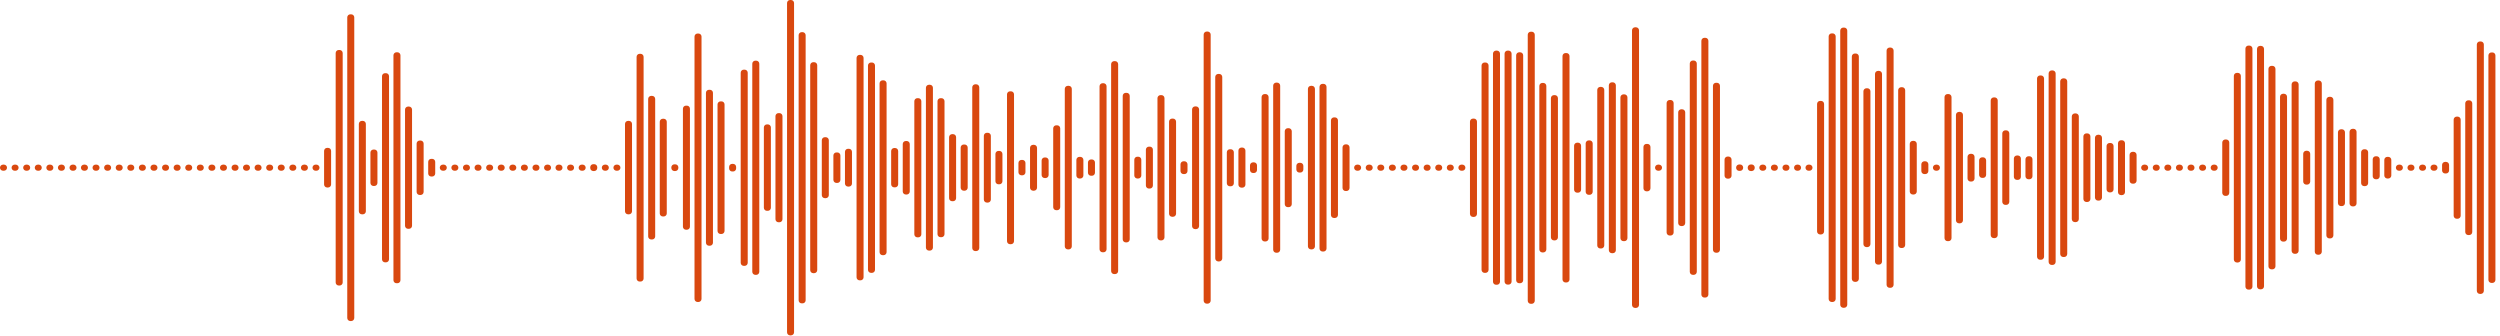
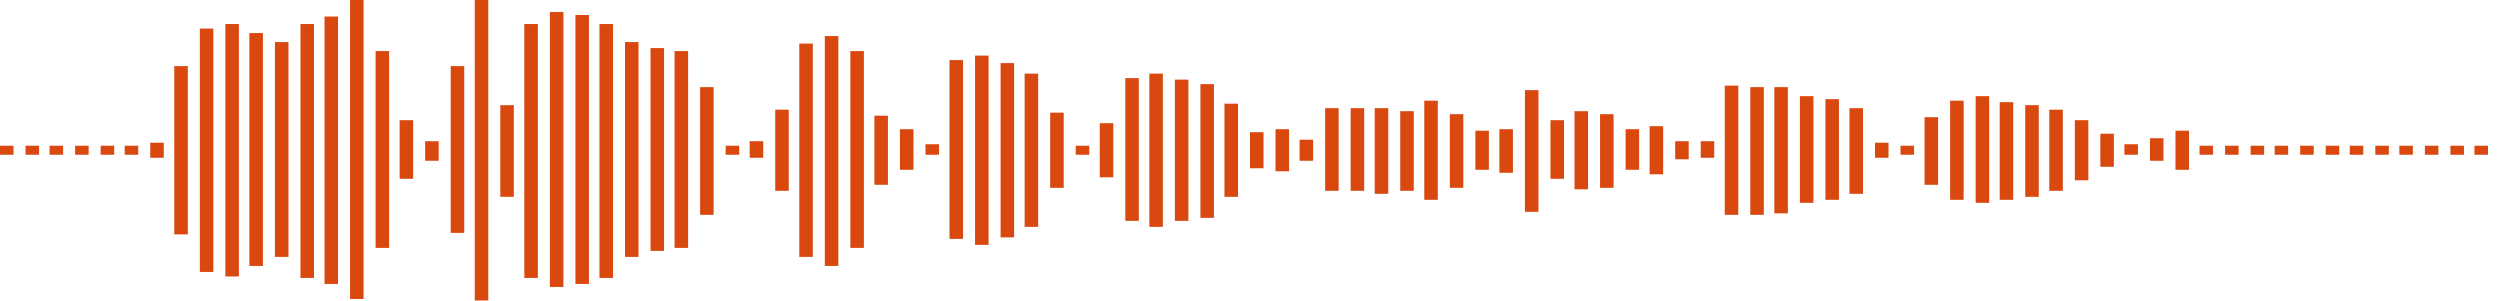
- <svg xmlns="http://www.w3.org/2000/svg" viewBox="0 0 1640 220" width="1640" height="220" fill="#D9480F">
-   <rect x="0.0" y="108.0" width="4.6" height="4.0" rx="2" />
-   <rect x="7.6" y="108.0" width="4.6" height="4.0" rx="2" />
-   <rect x="15.2" y="108.0" width="4.6" height="4.0" rx="2" />
-   <rect x="22.8" y="108.0" width="4.6" height="4.0" rx="2" />
-   <rect x="30.4" y="108.0" width="4.6" height="4.0" rx="2" />
-   <rect x="38.0" y="108.0" width="4.6" height="4.0" rx="2" />
-   <rect x="45.6" y="108.0" width="4.6" height="4.0" rx="2" />
-   <rect x="53.1" y="108.0" width="4.6" height="4.0" rx="2" />
-   <rect x="60.7" y="108.0" width="4.6" height="4.0" rx="2" />
-   <rect x="68.3" y="108.0" width="4.6" height="4.0" rx="2" />
-   <rect x="75.9" y="108.0" width="4.6" height="4.0" rx="2" />
-   <rect x="83.5" y="108.0" width="4.6" height="4.0" rx="2" />
-   <rect x="91.1" y="108.0" width="4.6" height="4.0" rx="2" />
-   <rect x="98.7" y="108.0" width="4.6" height="4.0" rx="2" />
-   <rect x="106.3" y="108.0" width="4.6" height="4.0" rx="2" />
-   <rect x="113.9" y="108.0" width="4.6" height="4.0" rx="2" />
-   <rect x="121.5" y="108.0" width="4.6" height="4.0" rx="2" />
-   <rect x="129.1" y="108.0" width="4.6" height="4.0" rx="2" />
-   <rect x="136.7" y="108.0" width="4.6" height="4.0" rx="2" />
-   <rect x="144.3" y="108.0" width="4.6" height="4.0" rx="2" />
-   <rect x="151.9" y="108.0" width="4.6" height="4.0" rx="2" />
-   <rect x="159.4" y="108.0" width="4.6" height="4.0" rx="2" />
-   <rect x="167.0" y="108.0" width="4.6" height="4.0" rx="2" />
-   <rect x="174.6" y="108.0" width="4.6" height="4.0" rx="2" />
-   <rect x="182.2" y="108.0" width="4.6" height="4.0" rx="2" />
-   <rect x="189.8" y="108.0" width="4.6" height="4.0" rx="2" />
-   <rect x="197.4" y="108.0" width="4.6" height="4.0" rx="2" />
-   <rect x="205.0" y="108.0" width="4.6" height="4.0" rx="2" />
-   <rect x="212.6" y="97.0" width="4.6" height="26.0" rx="2" />
-   <rect x="220.2" y="32.8" width="4.6" height="154.5" rx="2" />
-   <rect x="227.8" y="9.4" width="4.6" height="201.2" rx="2" />
-   <rect x="235.4" y="79.3" width="4.6" height="61.3" rx="2" />
-   <rect x="243.0" y="98.1" width="4.6" height="23.9" rx="2" />
-   <rect x="250.6" y="48.0" width="4.6" height="124.1" rx="2" />
-   <rect x="258.1" y="34.3" width="4.6" height="151.5" rx="2" />
-   <rect x="265.7" y="69.9" width="4.6" height="80.2" rx="2" />
-   <rect x="273.3" y="92.2" width="4.6" height="35.7" rx="2" />
-   <rect x="280.9" y="104.2" width="4.6" height="11.6" rx="2" />
-   <rect x="288.5" y="108.0" width="4.6" height="4.0" rx="2" />
-   <rect x="296.1" y="108.0" width="4.6" height="4.0" rx="2" />
-   <rect x="303.7" y="108.0" width="4.6" height="4.0" rx="2" />
-   <rect x="311.3" y="108.0" width="4.6" height="4.0" rx="2" />
-   <rect x="318.9" y="108.0" width="4.6" height="4.0" rx="2" />
-   <rect x="326.5" y="108.0" width="4.6" height="4.0" rx="2" />
-   <rect x="334.1" y="108.0" width="4.6" height="4.0" rx="2" />
-   <rect x="341.7" y="108.0" width="4.6" height="4.0" rx="2" />
-   <rect x="349.3" y="108.0" width="4.6" height="4.0" rx="2" />
-   <rect x="356.9" y="108.0" width="4.6" height="4.0" rx="2" />
-   <rect x="364.4" y="108.0" width="4.6" height="4.0" rx="2" />
-   <rect x="372.0" y="108.0" width="4.6" height="4.0" rx="2" />
-   <rect x="379.6" y="108.0" width="4.6" height="4.0" rx="2" />
-   <rect x="387.2" y="107.7" width="4.6" height="4.5" rx="2" />
-   <rect x="394.8" y="108.0" width="4.6" height="4.0" rx="2" />
-   <rect x="402.4" y="108.0" width="4.6" height="4.0" rx="2" />
-   <rect x="410.0" y="79.3" width="4.6" height="61.3" rx="2" />
-   <rect x="417.6" y="35.3" width="4.6" height="149.4" rx="2" />
-   <rect x="425.2" y="62.9" width="4.6" height="94.2" rx="2" />
-   <rect x="432.8" y="77.9" width="4.6" height="64.1" rx="2" />
-   <rect x="440.4" y="107.8" width="4.6" height="4.4" rx="2" />
-   <rect x="448.0" y="69.3" width="4.6" height="81.4" rx="2" />
-   <rect x="455.6" y="22.0" width="4.6" height="176.1" rx="2" />
-   <rect x="463.1" y="58.9" width="4.6" height="102.3" rx="2" />
-   <rect x="470.7" y="66.5" width="4.6" height="87.0" rx="2" />
-   <rect x="478.3" y="107.5" width="4.6" height="5.0" rx="2" />
-   <rect x="485.9" y="45.7" width="4.6" height="128.7" rx="2" />
-   <rect x="493.5" y="39.8" width="4.6" height="140.5" rx="2" />
-   <rect x="501.1" y="81.6" width="4.6" height="56.7" rx="2" />
-   <rect x="508.7" y="74.2" width="4.6" height="71.6" rx="2" />
-   <rect x="516.3" y="0.0" width="4.6" height="220.0" rx="2" />
-   <rect x="523.9" y="21.1" width="4.6" height="177.9" rx="2" />
-   <rect x="531.5" y="40.8" width="4.6" height="138.4" rx="2" />
-   <rect x="539.1" y="90.0" width="4.6" height="40.0" rx="2" />
-   <rect x="546.7" y="100.0" width="4.6" height="20.0" rx="2" />
-   <rect x="554.3" y="97.6" width="4.6" height="24.8" rx="2" />
-   <rect x="561.9" y="36.0" width="4.6" height="147.9" rx="2" />
-   <rect x="569.4" y="41.0" width="4.6" height="138.0" rx="2" />
-   <rect x="577.0" y="52.7" width="4.6" height="114.7" rx="2" />
-   <rect x="584.6" y="97.1" width="4.6" height="25.8" rx="2" />
-   <rect x="592.2" y="92.5" width="4.6" height="35.1" rx="2" />
-   <rect x="599.8" y="64.4" width="4.6" height="91.3" rx="2" />
-   <rect x="607.4" y="55.6" width="4.6" height="108.8" rx="2" />
-   <rect x="615.0" y="64.4" width="4.6" height="91.2" rx="2" />
-   <rect x="622.6" y="88.0" width="4.6" height="44.0" rx="2" />
-   <rect x="630.2" y="94.8" width="4.6" height="30.3" rx="2" />
-   <rect x="637.8" y="55.3" width="4.6" height="109.4" rx="2" />
-   <rect x="645.4" y="87.1" width="4.6" height="45.8" rx="2" />
-   <rect x="653.0" y="99.0" width="4.6" height="21.9" rx="2" />
-   <rect x="660.6" y="59.9" width="4.6" height="100.3" rx="2" />
-   <rect x="668.1" y="104.9" width="4.6" height="10.1" rx="2" />
-   <rect x="675.7" y="95.0" width="4.6" height="30.1" rx="2" />
-   <rect x="683.3" y="103.3" width="4.6" height="13.5" rx="2" />
-   <rect x="690.9" y="82.2" width="4.6" height="55.7" rx="2" />
-   <rect x="698.5" y="56.3" width="4.6" height="107.3" rx="2" />
-   <rect x="706.1" y="102.9" width="4.6" height="14.2" rx="2" />
-   <rect x="713.7" y="104.6" width="4.6" height="10.7" rx="2" />
-   <rect x="721.3" y="54.6" width="4.6" height="110.9" rx="2" />
-   <rect x="728.9" y="40.1" width="4.6" height="139.7" rx="2" />
-   <rect x="736.5" y="60.9" width="4.6" height="98.1" rx="2" />
-   <rect x="744.1" y="102.8" width="4.6" height="14.3" rx="2" />
-   <rect x="751.7" y="96.2" width="4.6" height="27.5" rx="2" />
-   <rect x="759.3" y="62.4" width="4.6" height="95.3" rx="2" />
-   <rect x="766.9" y="77.8" width="4.6" height="64.4" rx="2" />
-   <rect x="774.4" y="105.8" width="4.6" height="8.4" rx="2" />
-   <rect x="782.0" y="69.8" width="4.6" height="80.5" rx="2" />
-   <rect x="789.6" y="20.7" width="4.6" height="178.5" rx="2" />
-   <rect x="797.2" y="48.5" width="4.6" height="123.0" rx="2" />
-   <rect x="804.8" y="97.9" width="4.6" height="24.3" rx="2" />
-   <rect x="812.4" y="96.8" width="4.6" height="26.3" rx="2" />
-   <rect x="820.0" y="106.5" width="4.6" height="7.0" rx="2" />
-   <rect x="827.6" y="61.7" width="4.6" height="96.7" rx="2" />
-   <rect x="835.2" y="54.2" width="4.6" height="111.6" rx="2" />
-   <rect x="842.8" y="84.1" width="4.6" height="51.8" rx="2" />
-   <rect x="850.4" y="106.8" width="4.6" height="6.4" rx="2" />
-   <rect x="858.0" y="56.3" width="4.6" height="107.3" rx="2" />
-   <rect x="865.6" y="55.0" width="4.6" height="110.0" rx="2" />
-   <rect x="873.1" y="77.0" width="4.6" height="66.0" rx="2" />
-   <rect x="880.7" y="94.7" width="4.6" height="30.6" rx="2" />
-   <rect x="888.3" y="108.0" width="4.6" height="4.0" rx="2" />
-   <rect x="895.9" y="108.0" width="4.6" height="4.0" rx="2" />
-   <rect x="903.5" y="108.0" width="4.6" height="4.0" rx="2" />
-   <rect x="911.1" y="108.0" width="4.6" height="4.0" rx="2" />
-   <rect x="918.7" y="108.0" width="4.6" height="4.0" rx="2" />
-   <rect x="926.3" y="108.0" width="4.6" height="4.0" rx="2" />
-   <rect x="933.9" y="108.0" width="4.6" height="4.0" rx="2" />
-   <rect x="941.5" y="108.0" width="4.6" height="4.0" rx="2" />
-   <rect x="949.1" y="108.0" width="4.6" height="4.0" rx="2" />
-   <rect x="956.7" y="108.0" width="4.6" height="4.0" rx="2" />
-   <rect x="964.3" y="77.8" width="4.6" height="64.5" rx="2" />
-   <rect x="971.9" y="41.0" width="4.6" height="138.0" rx="2" />
-   <rect x="979.4" y="33.2" width="4.6" height="153.6" rx="2" />
-   <rect x="987.0" y="33.2" width="4.6" height="153.5" rx="2" />
-   <rect x="994.6" y="34.3" width="4.6" height="151.5" rx="2" />
-   <rect x="1002.2" y="20.8" width="4.6" height="178.5" rx="2" />
-   <rect x="1009.8" y="54.4" width="4.6" height="111.2" rx="2" />
-   <rect x="1017.4" y="62.4" width="4.6" height="95.3" rx="2" />
-   <rect x="1025.0" y="34.8" width="4.6" height="150.5" rx="2" />
-   <rect x="1032.6" y="93.6" width="4.6" height="32.8" rx="2" />
-   <rect x="1040.2" y="92.1" width="4.6" height="35.7" rx="2" />
-   <rect x="1047.8" y="57.0" width="4.6" height="106.0" rx="2" />
-   <rect x="1055.4" y="54.0" width="4.6" height="112.1" rx="2" />
-   <rect x="1063.0" y="61.9" width="4.6" height="96.3" rx="2" />
-   <rect x="1070.6" y="17.9" width="4.6" height="184.1" rx="2" />
-   <rect x="1078.1" y="94.4" width="4.6" height="31.1" rx="2" />
-   <rect x="1085.7" y="108.0" width="4.6" height="4.0" rx="2" />
-   <rect x="1093.3" y="65.6" width="4.6" height="88.9" rx="2" />
-   <rect x="1100.9" y="71.7" width="4.6" height="76.6" rx="2" />
-   <rect x="1108.5" y="39.7" width="4.6" height="140.6" rx="2" />
-   <rect x="1116.1" y="24.8" width="4.6" height="170.4" rx="2" />
-   <rect x="1123.7" y="54.3" width="4.6" height="111.5" rx="2" />
-   <rect x="1131.3" y="102.7" width="4.6" height="14.5" rx="2" />
-   <rect x="1138.9" y="107.9" width="4.6" height="4.2" rx="2" />
-   <rect x="1146.5" y="107.9" width="4.6" height="4.3" rx="2" />
-   <rect x="1154.1" y="108.0" width="4.6" height="4.0" rx="2" />
-   <rect x="1161.7" y="108.0" width="4.6" height="4.0" rx="2" />
-   <rect x="1169.3" y="108.0" width="4.6" height="4.0" rx="2" />
-   <rect x="1176.9" y="108.0" width="4.6" height="4.0" rx="2" />
-   <rect x="1184.4" y="108.0" width="4.6" height="4.0" rx="2" />
-   <rect x="1192.0" y="66.2" width="4.6" height="87.6" rx="2" />
-   <rect x="1199.6" y="21.9" width="4.6" height="176.2" rx="2" />
-   <rect x="1207.2" y="18.1" width="4.6" height="183.8" rx="2" />
-   <rect x="1214.8" y="35.1" width="4.6" height="149.8" rx="2" />
-   <rect x="1222.4" y="57.9" width="4.6" height="104.2" rx="2" />
-   <rect x="1230.0" y="46.5" width="4.6" height="127.1" rx="2" />
-   <rect x="1237.6" y="31.2" width="4.6" height="157.6" rx="2" />
-   <rect x="1245.2" y="57.2" width="4.6" height="105.5" rx="2" />
-   <rect x="1252.8" y="92.4" width="4.6" height="35.2" rx="2" />
-   <rect x="1260.4" y="105.8" width="4.6" height="8.4" rx="2" />
-   <rect x="1268.0" y="108.0" width="4.6" height="4.0" rx="2" />
-   <rect x="1275.6" y="61.7" width="4.6" height="96.5" rx="2" />
-   <rect x="1283.1" y="73.4" width="4.6" height="73.1" rx="2" />
-   <rect x="1290.7" y="100.9" width="4.6" height="18.2" rx="2" />
-   <rect x="1298.3" y="103.2" width="4.6" height="13.5" rx="2" />
-   <rect x="1305.9" y="63.9" width="4.6" height="92.3" rx="2" />
-   <rect x="1313.5" y="85.5" width="4.6" height="48.9" rx="2" />
-   <rect x="1321.1" y="102.0" width="4.6" height="16.0" rx="2" />
-   <rect x="1328.7" y="102.5" width="4.6" height="15.1" rx="2" />
-   <rect x="1336.3" y="49.5" width="4.6" height="120.9" rx="2" />
-   <rect x="1343.9" y="46.2" width="4.6" height="127.6" rx="2" />
-   <rect x="1351.5" y="51.4" width="4.6" height="117.2" rx="2" />
-   <rect x="1359.1" y="74.4" width="4.6" height="71.3" rx="2" />
-   <rect x="1366.7" y="87.5" width="4.6" height="45.0" rx="2" />
-   <rect x="1374.3" y="88.4" width="4.6" height="43.2" rx="2" />
-   <rect x="1381.9" y="93.8" width="4.6" height="32.4" rx="2" />
-   <rect x="1389.4" y="92.0" width="4.6" height="36.0" rx="2" />
-   <rect x="1397.0" y="99.6" width="4.6" height="20.9" rx="2" />
-   <rect x="1404.6" y="108.0" width="4.6" height="4.0" rx="2" />
-   <rect x="1412.2" y="108.0" width="4.6" height="4.0" rx="2" />
-   <rect x="1419.8" y="108.0" width="4.6" height="4.0" rx="2" />
-   <rect x="1427.4" y="108.0" width="4.6" height="4.0" rx="2" />
-   <rect x="1435.0" y="108.0" width="4.6" height="4.0" rx="2" />
-   <rect x="1442.6" y="108.0" width="4.6" height="4.0" rx="2" />
-   <rect x="1450.2" y="108.0" width="4.6" height="4.0" rx="2" />
-   <rect x="1457.8" y="91.5" width="4.6" height="37.0" rx="2" />
-   <rect x="1465.4" y="47.8" width="4.6" height="124.4" rx="2" />
-   <rect x="1473.0" y="29.9" width="4.6" height="160.1" rx="2" />
-   <rect x="1480.6" y="30.1" width="4.6" height="159.7" rx="2" />
-   <rect x="1488.1" y="43.2" width="4.6" height="133.5" rx="2" />
-   <rect x="1495.7" y="61.5" width="4.6" height="97.0" rx="2" />
-   <rect x="1503.3" y="53.4" width="4.6" height="113.1" rx="2" />
-   <rect x="1510.9" y="98.9" width="4.6" height="22.2" rx="2" />
-   <rect x="1518.5" y="52.8" width="4.6" height="114.3" rx="2" />
-   <rect x="1526.1" y="63.5" width="4.6" height="92.9" rx="2" />
-   <rect x="1533.7" y="84.8" width="4.6" height="50.4" rx="2" />
-   <rect x="1541.3" y="84.5" width="4.6" height="50.9" rx="2" />
-   <rect x="1548.9" y="97.9" width="4.6" height="24.2" rx="2" />
-   <rect x="1556.5" y="102.5" width="4.6" height="15.1" rx="2" />
-   <rect x="1564.1" y="102.9" width="4.6" height="14.2" rx="2" />
-   <rect x="1571.7" y="108.0" width="4.6" height="4.0" rx="2" />
-   <rect x="1579.3" y="108.0" width="4.6" height="4.0" rx="2" />
-   <rect x="1586.9" y="108.0" width="4.6" height="4.0" rx="2" />
-   <rect x="1594.4" y="108.0" width="4.6" height="4.0" rx="2" />
-   <rect x="1602.0" y="106.2" width="4.6" height="7.6" rx="2" />
-   <rect x="1609.6" y="76.5" width="4.6" height="67.0" rx="2" />
-   <rect x="1617.2" y="65.8" width="4.6" height="88.4" rx="2" />
-   <rect x="1624.8" y="27.2" width="4.6" height="165.6" rx="2" />
-   <rect x="1632.4" y="34.4" width="4.6" height="151.2" rx="2" />
+ <svg xmlns="http://www.w3.org/2000/svg" width="1664" height="200" viewBox="0 0 1664 200">
+   <path fill="#D9480F" d="M0 97h9v6h-9zM17 97h9v6h-9zM33 97h9v6h-9zM50 97h9v6h-9zM67 97h9v6h-9zM83 97h9v6h-9zM100 95h9v10h-9zM116 44h9v112h-9zM133 19h9v162h-9zM150 16h9v168h-9zM166 22h9v155h-9zM183 28h9v143h-9zM200 16h9v169h-9zM216 11h9v178h-9zM233 0h9v199h-9zM250 34h9v131h-9zM266 80h9v39h-9zM283 94h9v13h-9zM300 44h9v111h-9zM316 0h9v200h-9zM333 70h9v61h-9zM349 16h9v169h-9zM366 8h9v183h-9zM383 10h9v179h-9zM399 16h9v169h-9zM416 28h9v143h-9zM433 32h9v135h-9zM449 34h9v131h-9zM466 58h9v85h-9zM483 97h9v6h-9zM499 94h9v11h-9zM516 73h9v54h-9zM532 29h9v142h-9zM549 24h9v153h-9zM566 34h9v131h-9zM582 77h9v46h-9zM599 86h9v27h-9zM616 96h9v7h-9zM632 40h9v119h-9zM649 37h9v126h-9zM666 42h9v116h-9zM682 49h9v102h-9zM699 75h9v50h-9zM716 97h9v6h-9zM732 82h9v36h-9zM749 52h9v95h-9zM765 49h9v102h-9zM782 53h9v94h-9zM799 56h9v89h-9zM815 69h9v62h-9zM832 88h9v24h-9zM849 86h9v28h-9zM865 93h9v14h-9zM882 72h9v55h-9zM899 72h9v55h-9zM915 72h9v57h-9zM932 74h9v53h-9zM948 67h9v66h-9zM965 76h9v49h-9zM982 87h9v26h-9zM998 86h9v29h-9zM1015 60h9v81h-9zM1032 80h9v39h-9zM1048 74h9v52h-9zM1065 76h9v49h-9zM1082 86h9v27h-9zM1098 84h9v32h-9zM1115 94h9v12h-9zM1132 94h9v11h-9zM1148 57h9v86h-9zM1165 58h9v85h-9zM1181 58h9v84h-9zM1198 64h9v71h-9zM1215 66h9v67h-9zM1231 72h9v57h-9zM1248 95h9v10h-9zM1265 97h9v6h-9zM1281 78h9v45h-9zM1298 67h9v66h-9zM1315 64h9v71h-9zM1331 68h9v65h-9zM1348 70h9v61h-9zM1364 73h9v54h-9zM1381 80h9v40h-9zM1398 89h9v22h-9zM1414 96h9v7h-9zM1431 92h9v15h-9zM1448 87h9v26h-9zM1464 97h9v6h-9zM1481 97h9v6h-9zM1498 97h9v6h-9zM1514 97h9v6h-9zM1531 97h9v6h-9zM1548 97h9v6h-9zM1564 97h9v6h-9zM1581 97h9v6h-9zM1597 97h9v6h-9zM1614 97h9v6h-9zM1631 97h9v6h-9zM1647 97h9v6h-9z" />
</svg>
